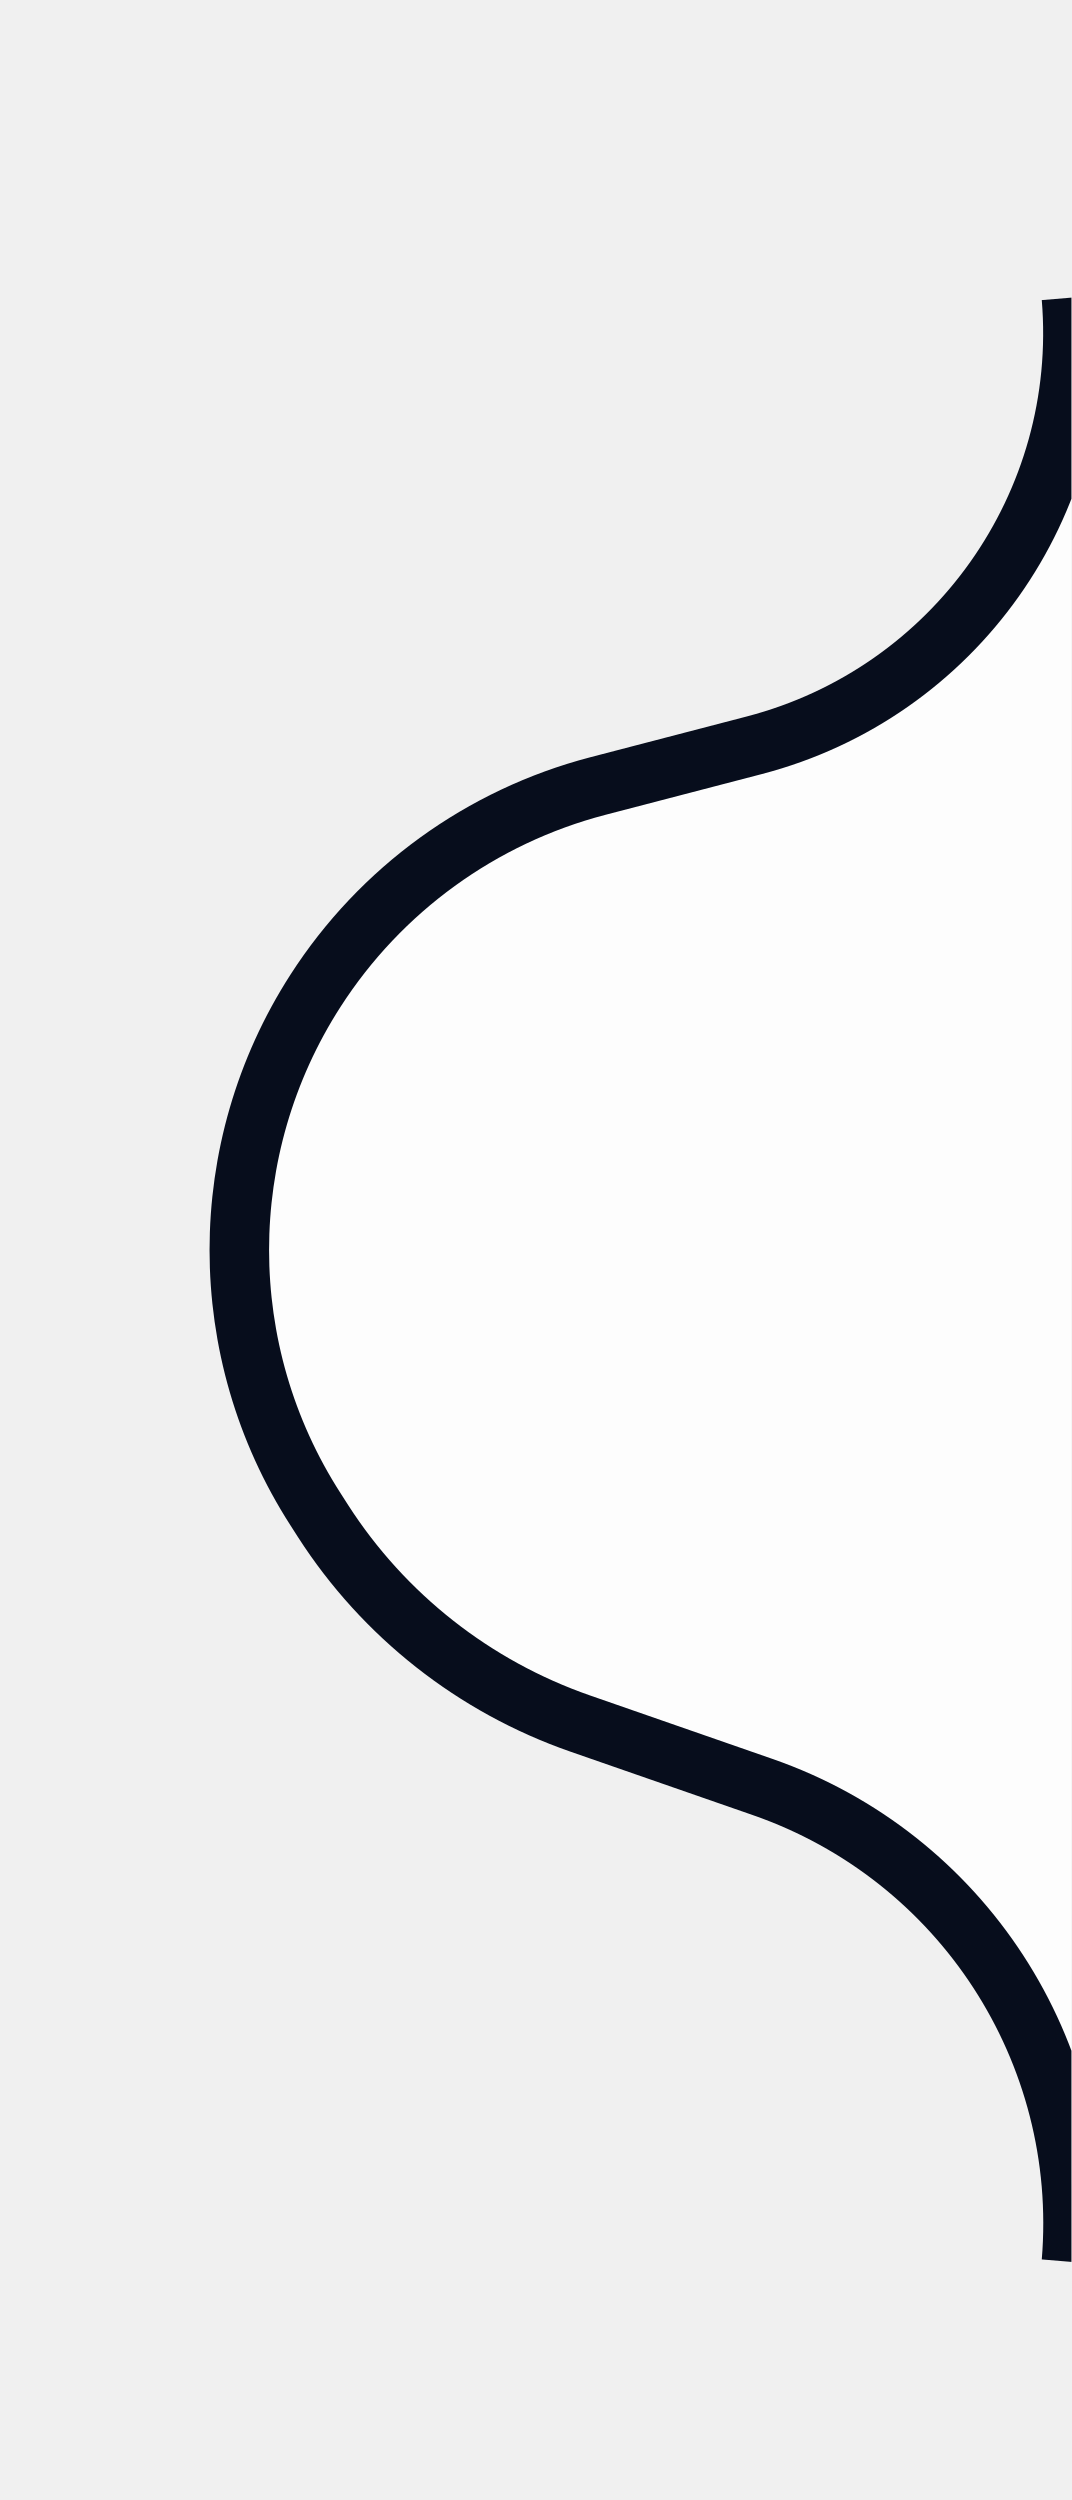
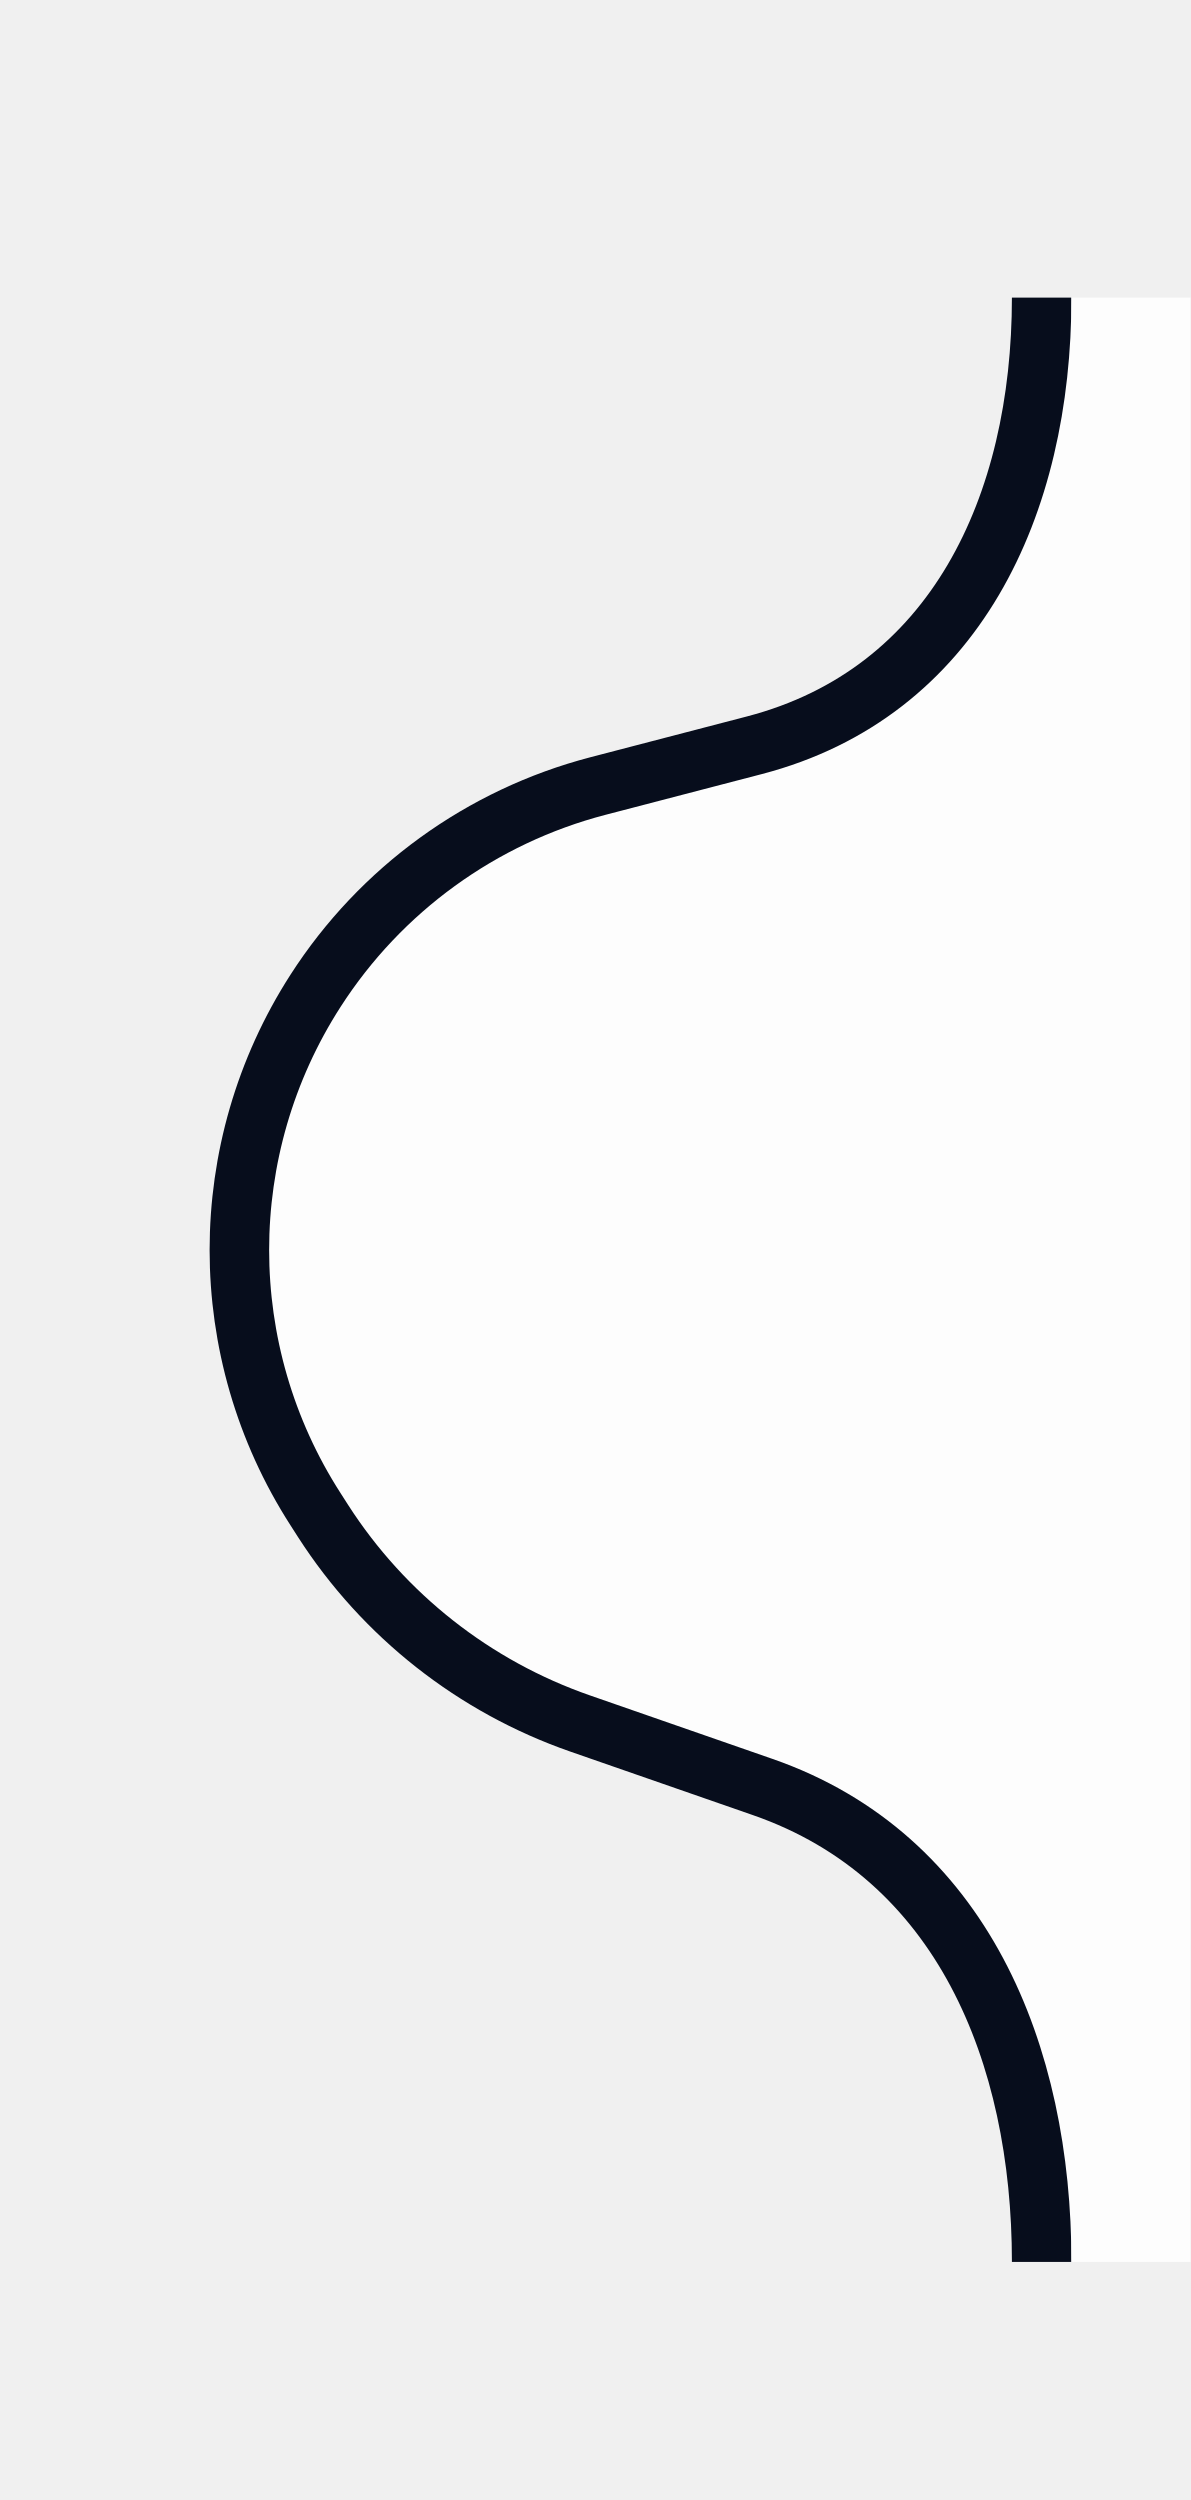
- <svg xmlns="http://www.w3.org/2000/svg" width="18" height="42" viewBox="0 0 18 42" fill="#fdfdfd">
-   <g clip-path="url(#clip0_399_61)">
-     <path d="M18 5V5C18.289 8.468 16.041 11.641 12.674 12.52L10.042 13.206C8.086 13.717 6.393 14.944 5.3 16.645V16.645C3.594 19.298 3.594 22.702 5.3 25.355L5.428 25.555C6.446 27.139 7.967 28.336 9.746 28.955L12.813 30.022C16.16 31.186 18.294 34.469 18 38V38" stroke="#070D1C" />
+ <svg xmlns="http://www.w3.org/2000/svg" width="20" height="42" viewBox="0 0 20 42" fill="none">
+   <g clip-path="url(#clip0_2592_936)">
+     <rect x="17" y="5" width="3" height="33" fill="#FDFDFD" />
+     <mask id="mask0_2592_936" style="mask-type:luminance" maskUnits="userSpaceOnUse" x="0" y="0" width="18" height="42">
+       <path d="M18 0H0V42H18V0Z" fill="white" />
+     </mask>
+     <g mask="url(#mask0_2592_936)">
+       <path d="M17.5 5C17.5 8.5 16.042 11.641 12.675 12.52L10.043 13.206C8.087 13.717 6.394 14.944 5.301 16.645C3.595 19.298 3.595 22.702 5.301 25.355L5.429 25.555C6.447 27.139 7.968 28.336 9.747 28.955L12.814 30.022C16.161 31.186 17.5 34.5 17.5 38" fill="#FDFDFD" />
+       <path d="M17.5 5C17.5 8.5 16.042 11.641 12.675 12.52L10.043 13.206C8.087 13.717 6.394 14.944 5.301 16.645C3.595 19.298 3.595 22.702 5.301 25.355L5.429 25.555C6.447 27.139 7.968 28.336 9.747 28.955L12.814 30.022C16.161 31.186 17.5 34.5 17.5 38" stroke="#070D1C" />
+     </g>
  </g>
  <defs>
-     <clipPath id="clip0_399_61">
-       <rect width="18" height="42" fill="white" />
+     <clipPath id="clip0_2592_936">
+       <rect width="20" height="42" fill="white" />
    </clipPath>
  </defs>
</svg>
